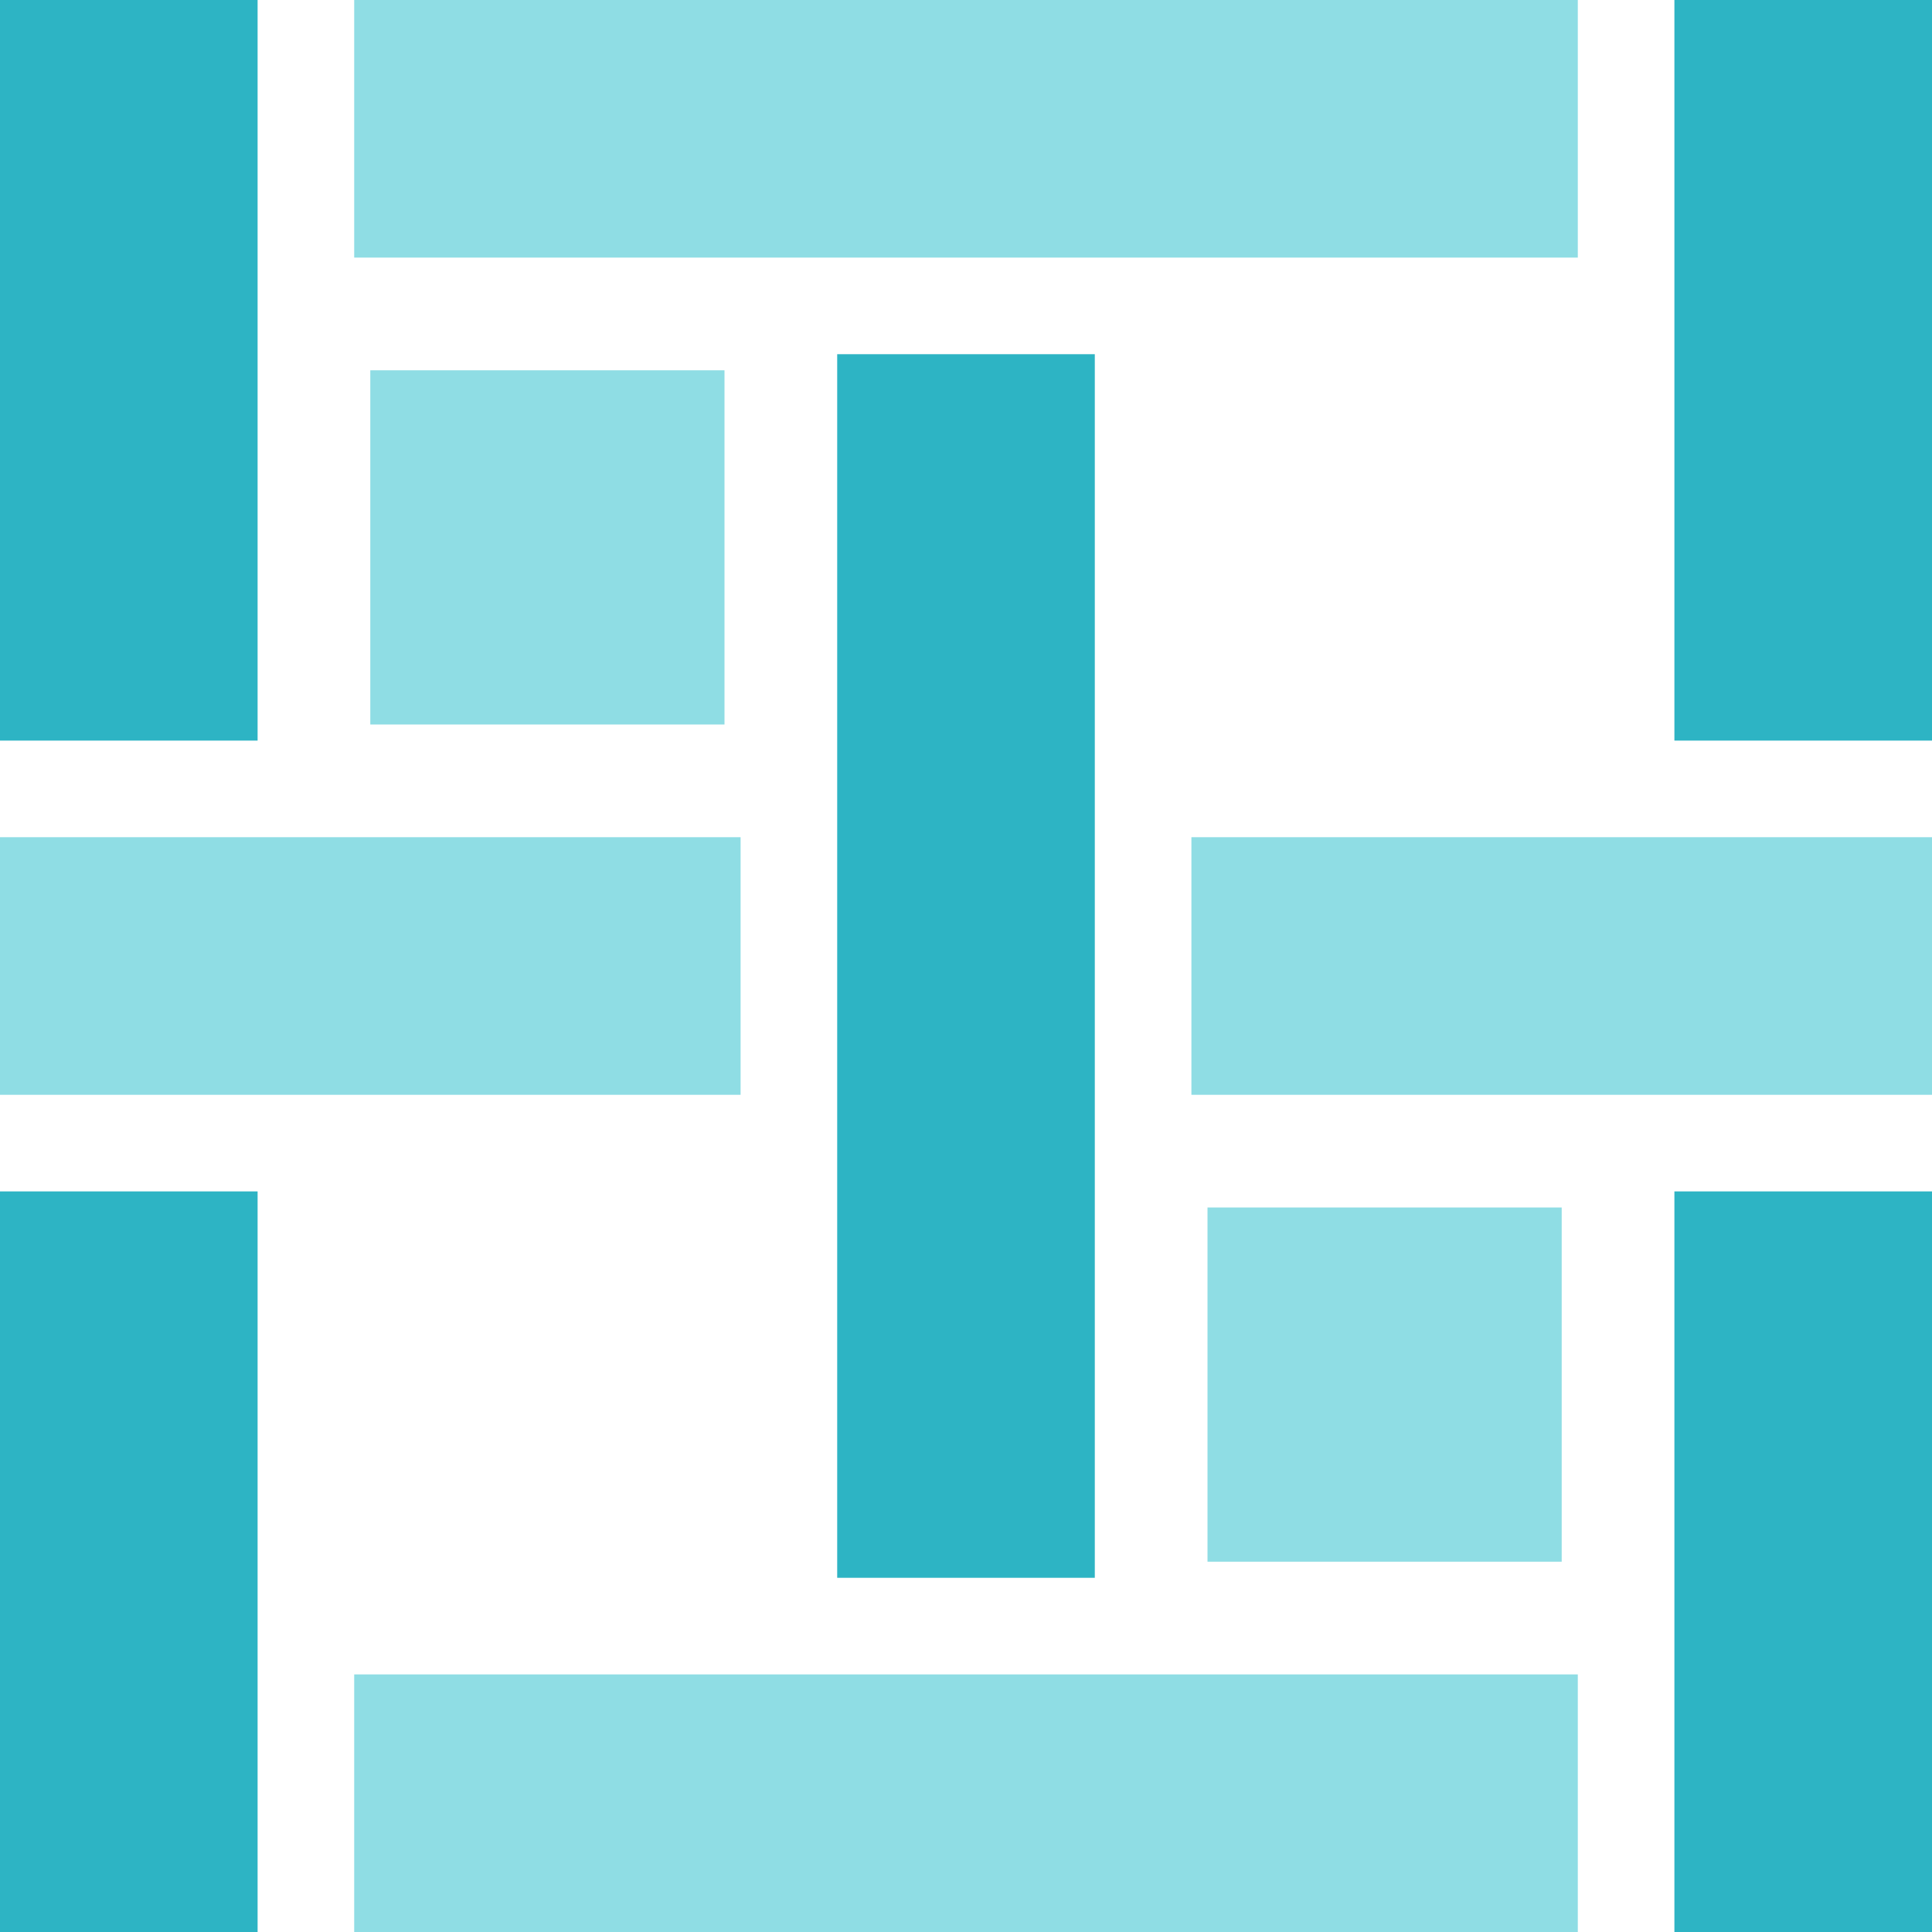
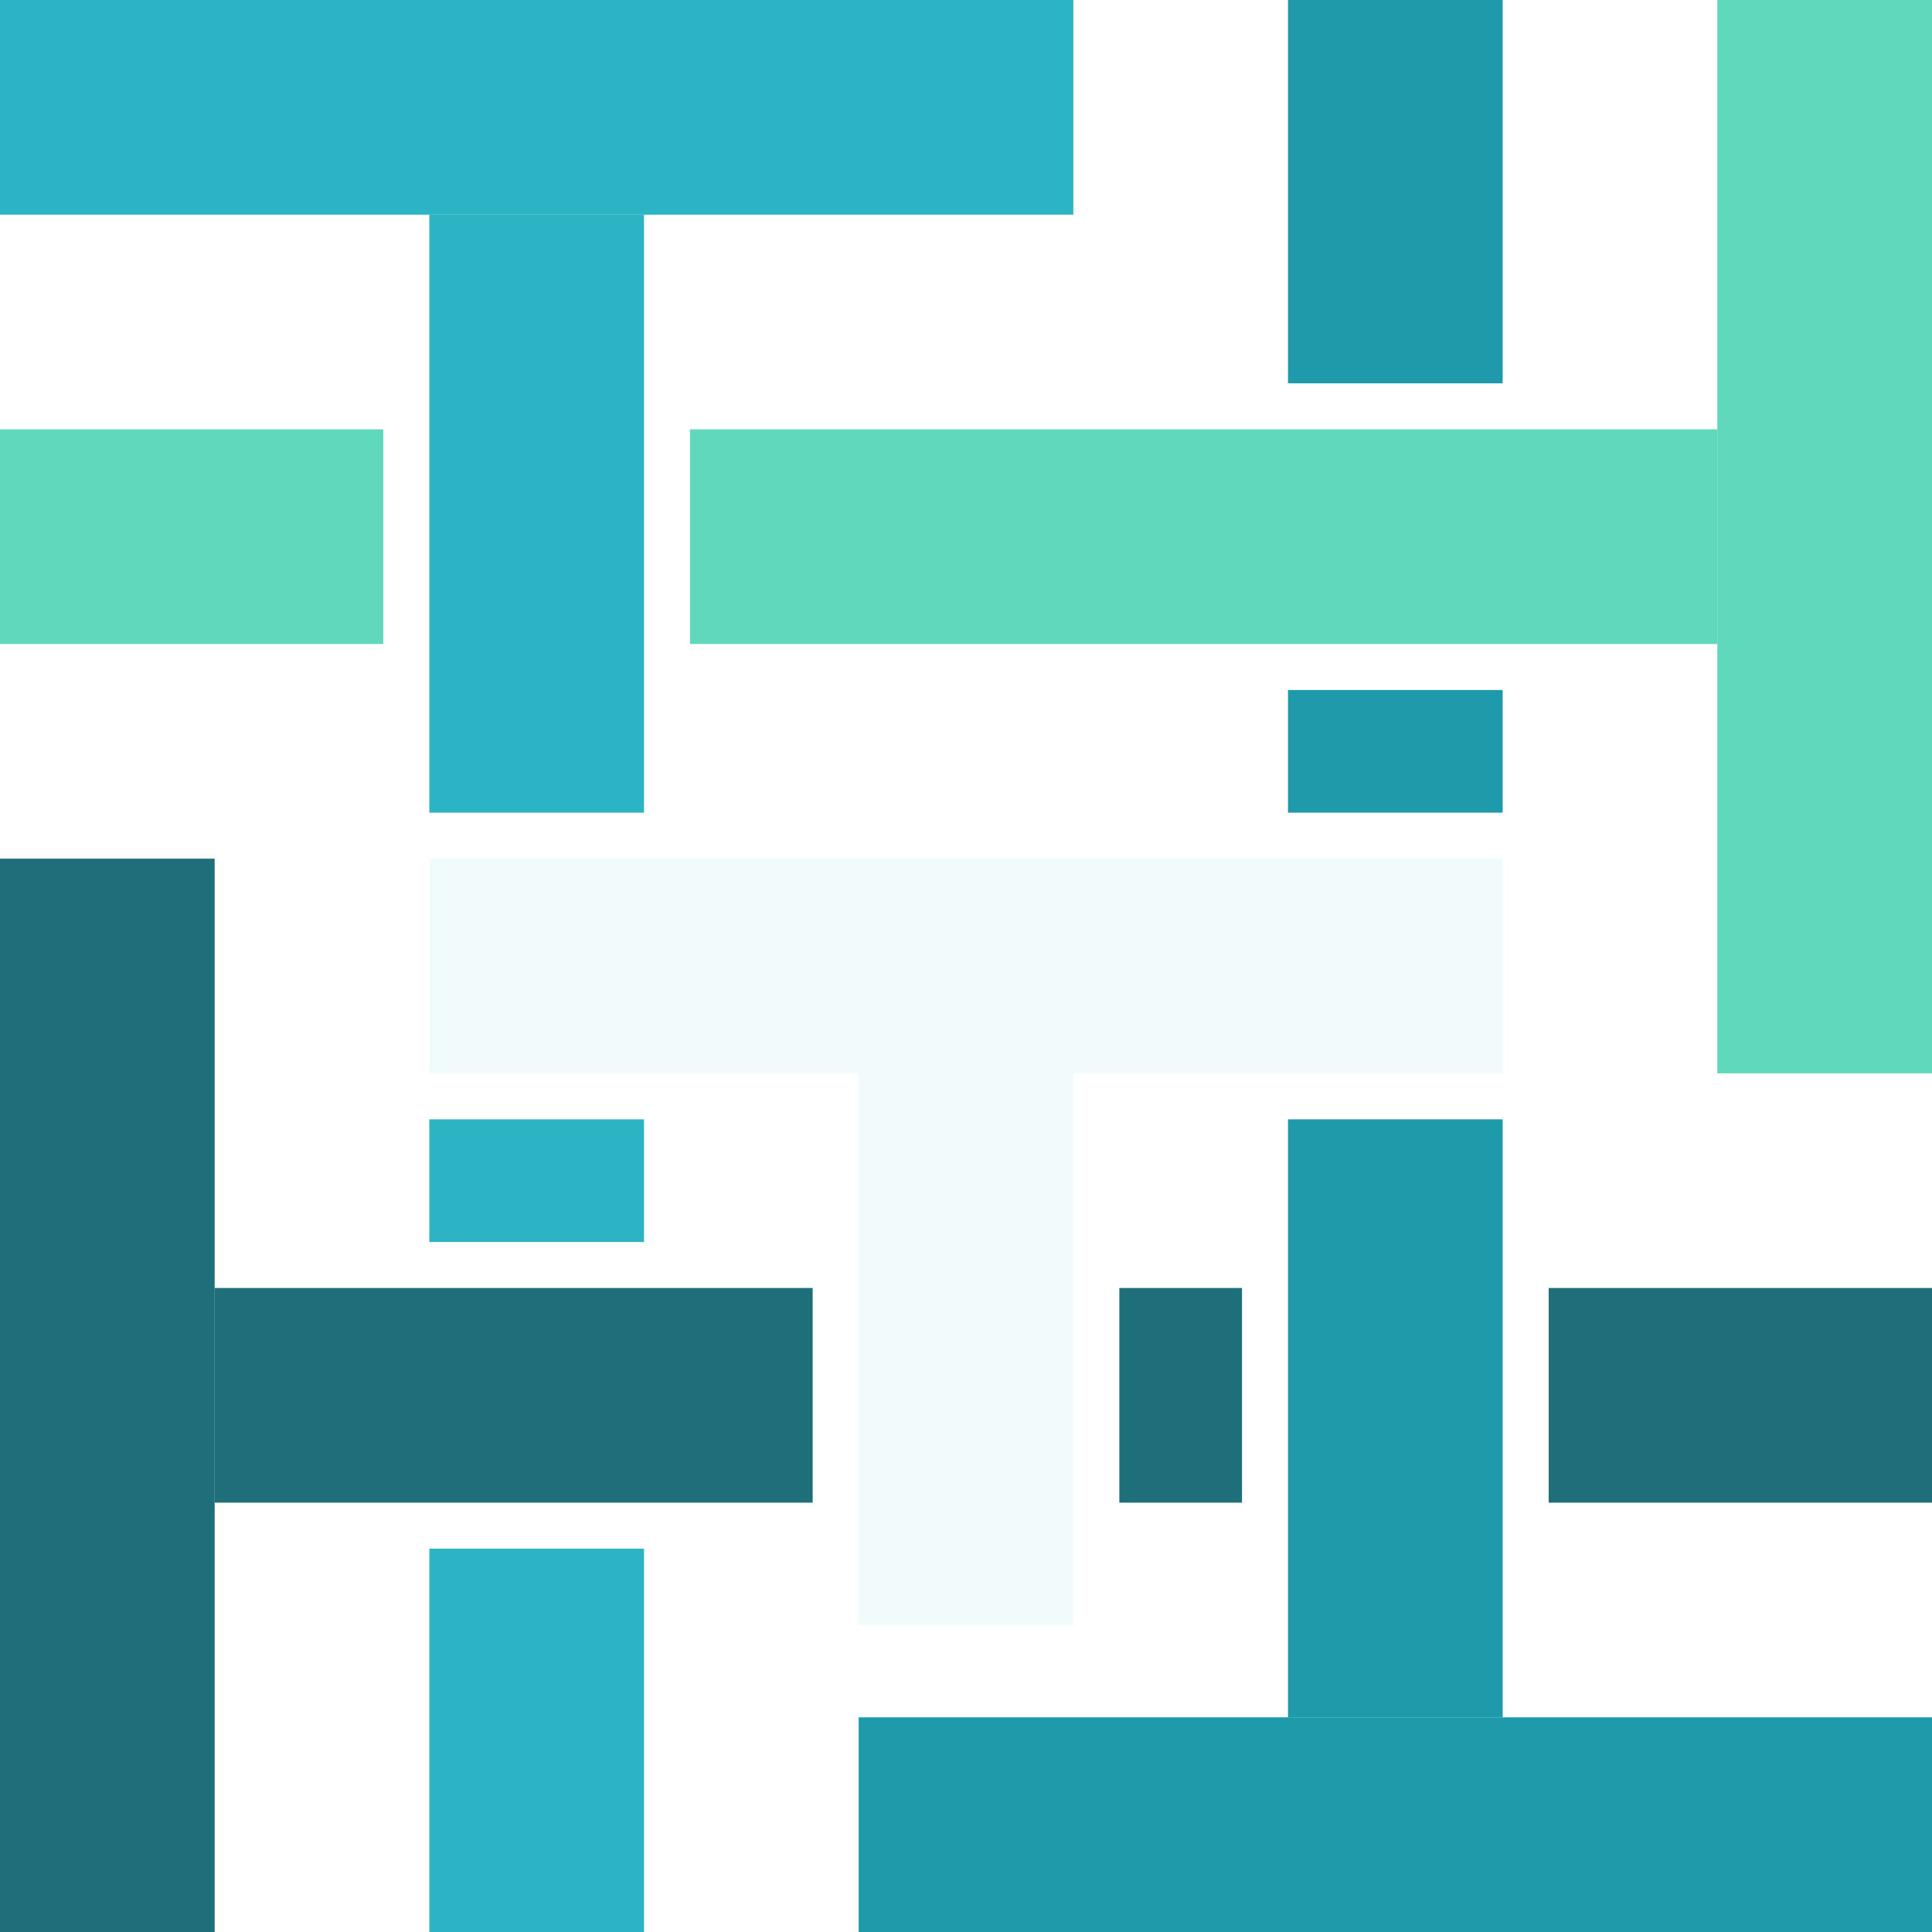
- <svg xmlns="http://www.w3.org/2000/svg" viewBox="0 0 120 120">
-   <g>
-     <rect x="0" y="0" width="16" height="46" fill="#2DB4C4" />
-     <rect x="0" y="74" width="16" height="46" fill="#2DB4C4" />
-     <rect x="52" y="22" width="16" height="76" fill="#2DB4C4" />
-     <rect x="104" y="0" width="16" height="46" fill="#2DB4C4" />
-     <rect x="104" y="74" width="16" height="46" fill="#2DB4C4" />
-     <rect x="22" y="0" width="76" height="16" fill="#8FDDE4" />
-     <rect x="0" y="52" width="46" height="16" fill="#8FDDE4" />
-     <rect x="74" y="52" width="46" height="16" fill="#8FDDE4" />
-     <rect x="22" y="104" width="76" height="16" fill="#8FDDE4" />
-     <rect x="23" y="23" width="22" height="22" fill="#8FDDE4" />
-     <rect x="75" y="75" width="22" height="22" fill="#8FDDE4" />
-   </g>
+ <svg xmlns="http://www.w3.org/2000/svg" viewBox="0 0 126 126" width="126" height="126" role="img" aria-label="Trame">
+   <rect fill="#2DB4C4" x="0" y="0" width="70" height="14" />
+   <rect fill="#2DB4C4" x="28" y="14" width="14" height="39" />
+   <rect fill="#2DB4C4" x="28" y="73" width="14" height="8" />
+   <rect fill="#2DB4C4" x="28" y="101" width="14" height="25" />
+   <rect fill="#1E9AAA" x="56" y="112" width="70" height="14" />
+   <rect fill="#1E9AAA" x="84" y="0" width="14" height="25" />
+   <rect fill="#1E9AAA" x="84" y="45" width="14" height="8" />
+   <rect fill="#1E9AAA" x="84" y="73" width="14" height="39" />
+   <rect fill="#1E6F7A" x="0" y="56" width="14" height="70" />
+   <rect fill="#1E6F7A" x="14" y="84" width="39" height="14" />
+   <rect fill="#1E6F7A" x="73" y="84" width="8" height="14" />
+   <rect fill="#1E6F7A" x="101" y="84" width="25" height="14" />
+   <rect fill="#5FD8BC" x="112" y="0" width="14" height="70" />
+   <rect fill="#5FD8BC" x="0" y="28" width="25" height="14" />
+   <rect fill="#5FD8BC" x="45" y="28" width="67" height="14" />
+   <rect fill="#F2FBFB" x="28" y="56" width="70" height="14" />
+   <rect fill="#F2FBFB" x="56" y="70" width="14" height="36" />
</svg>
